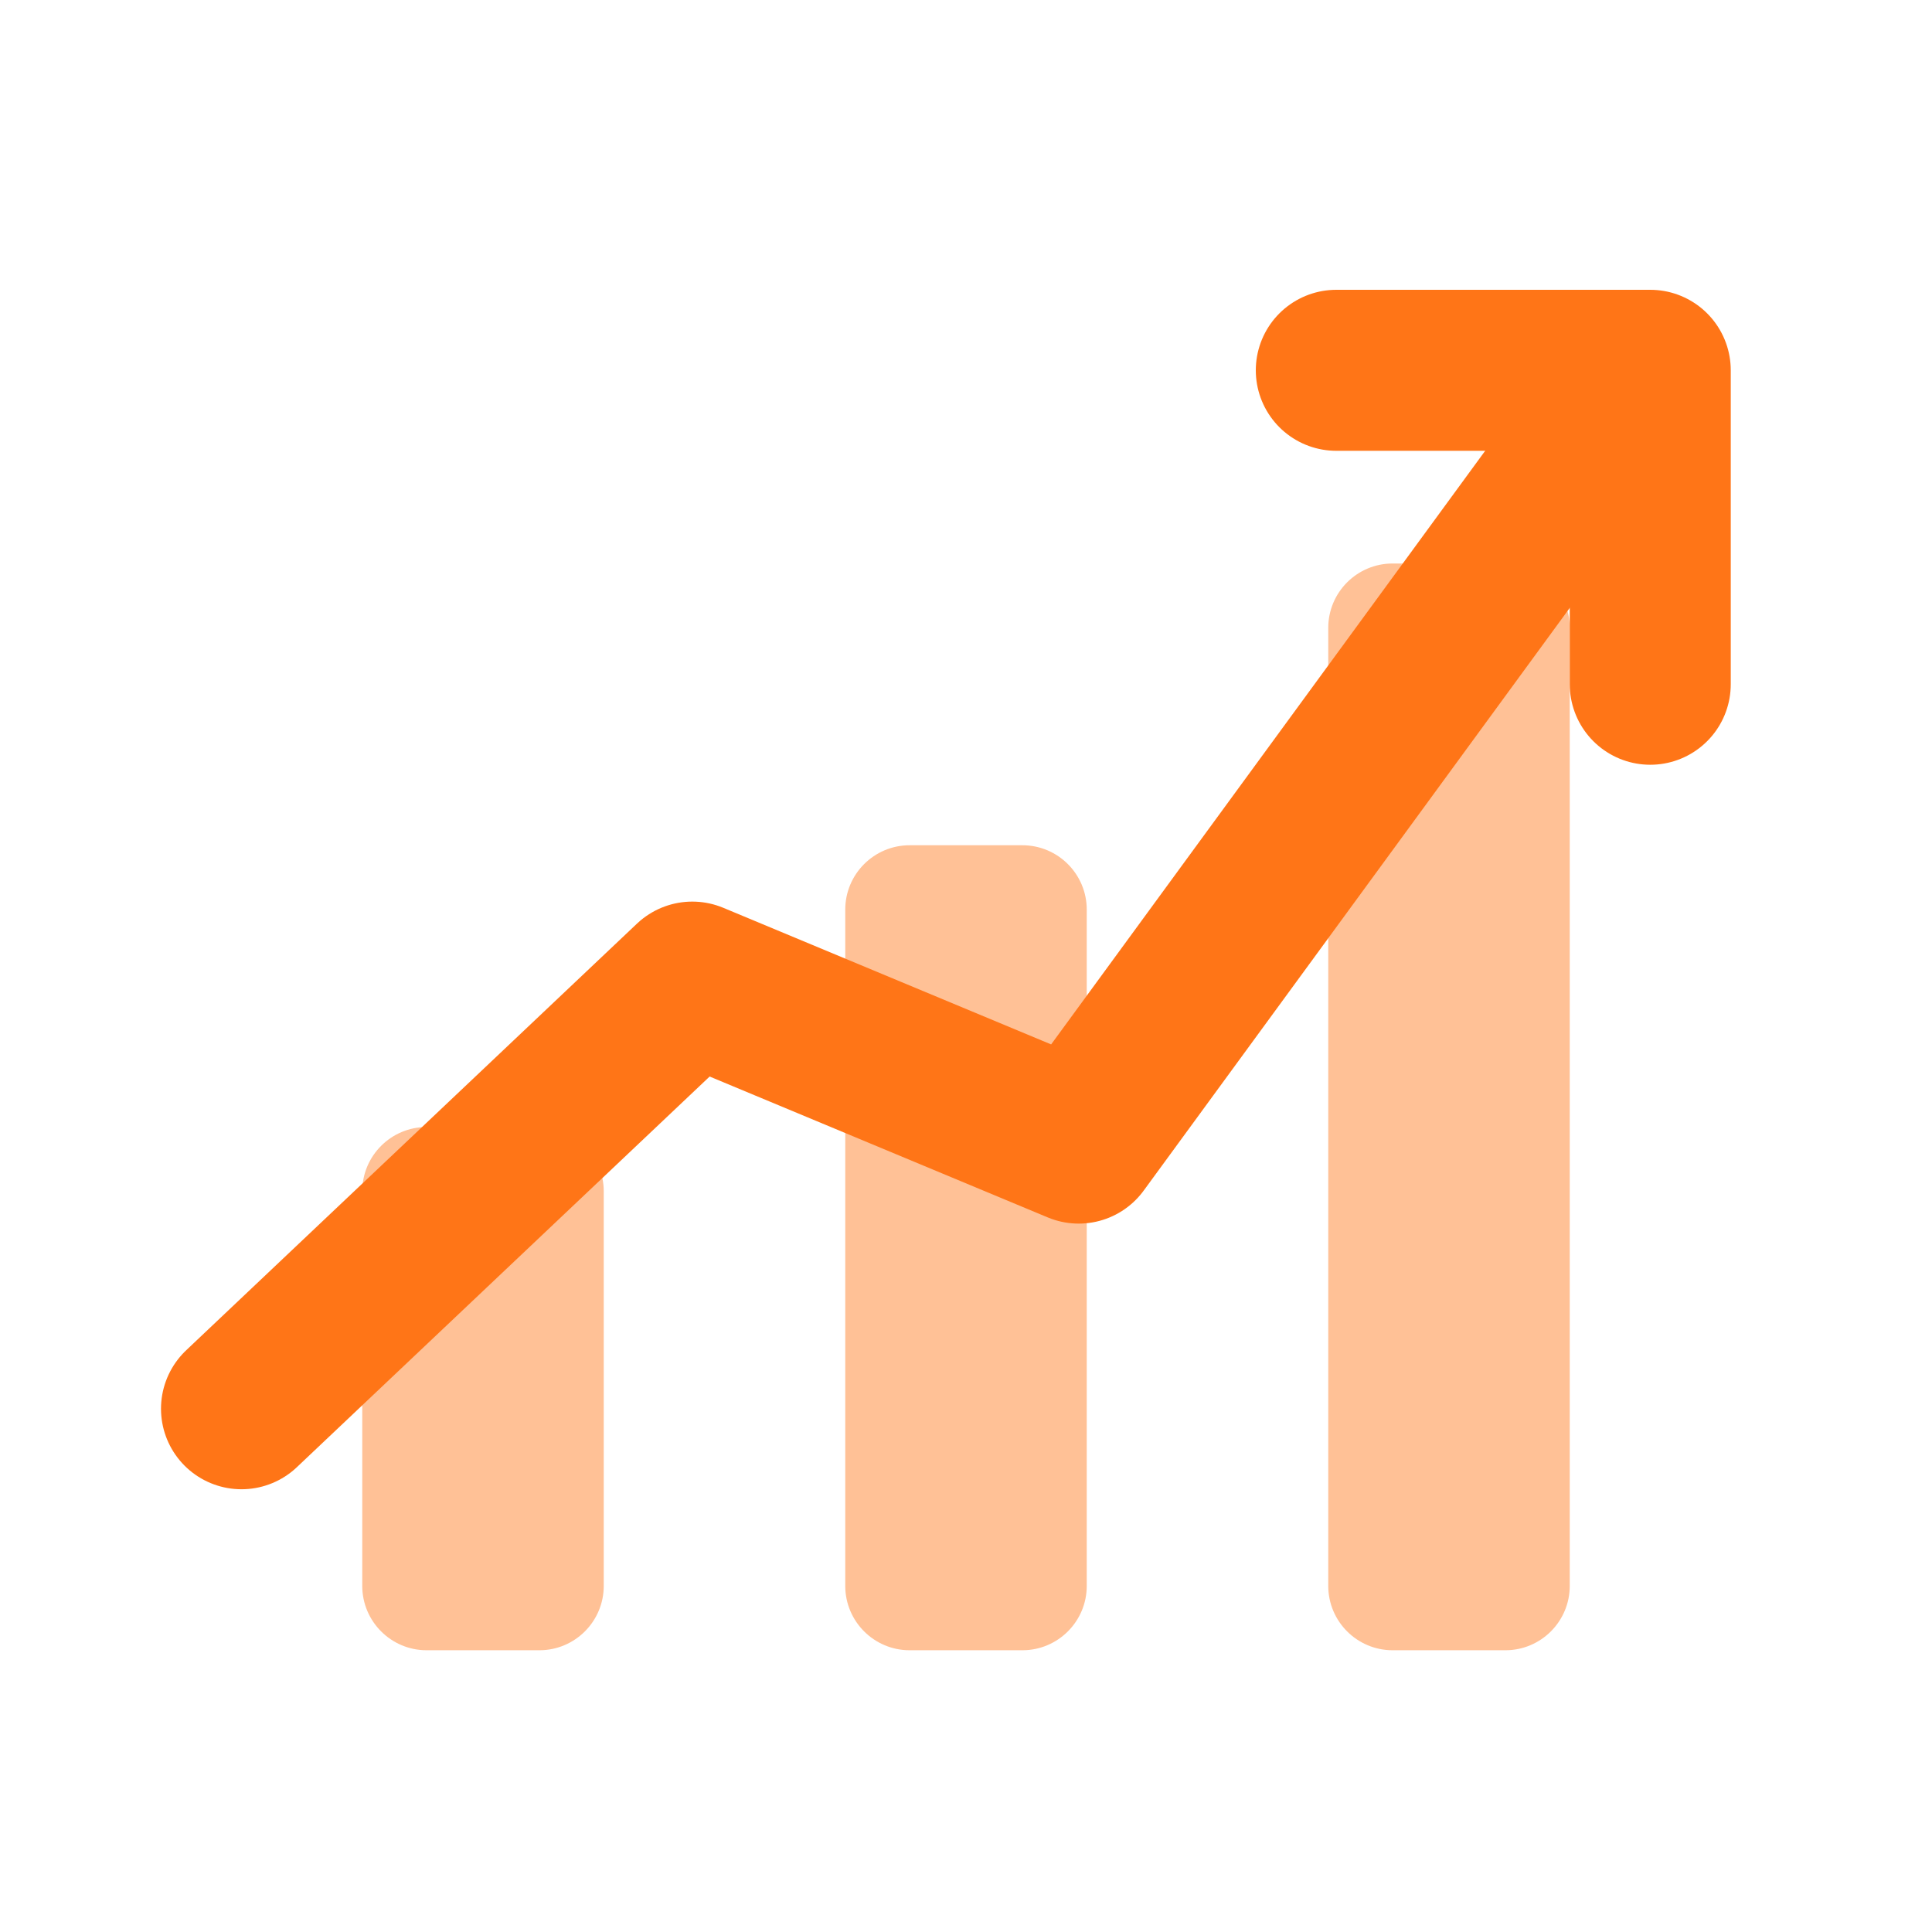
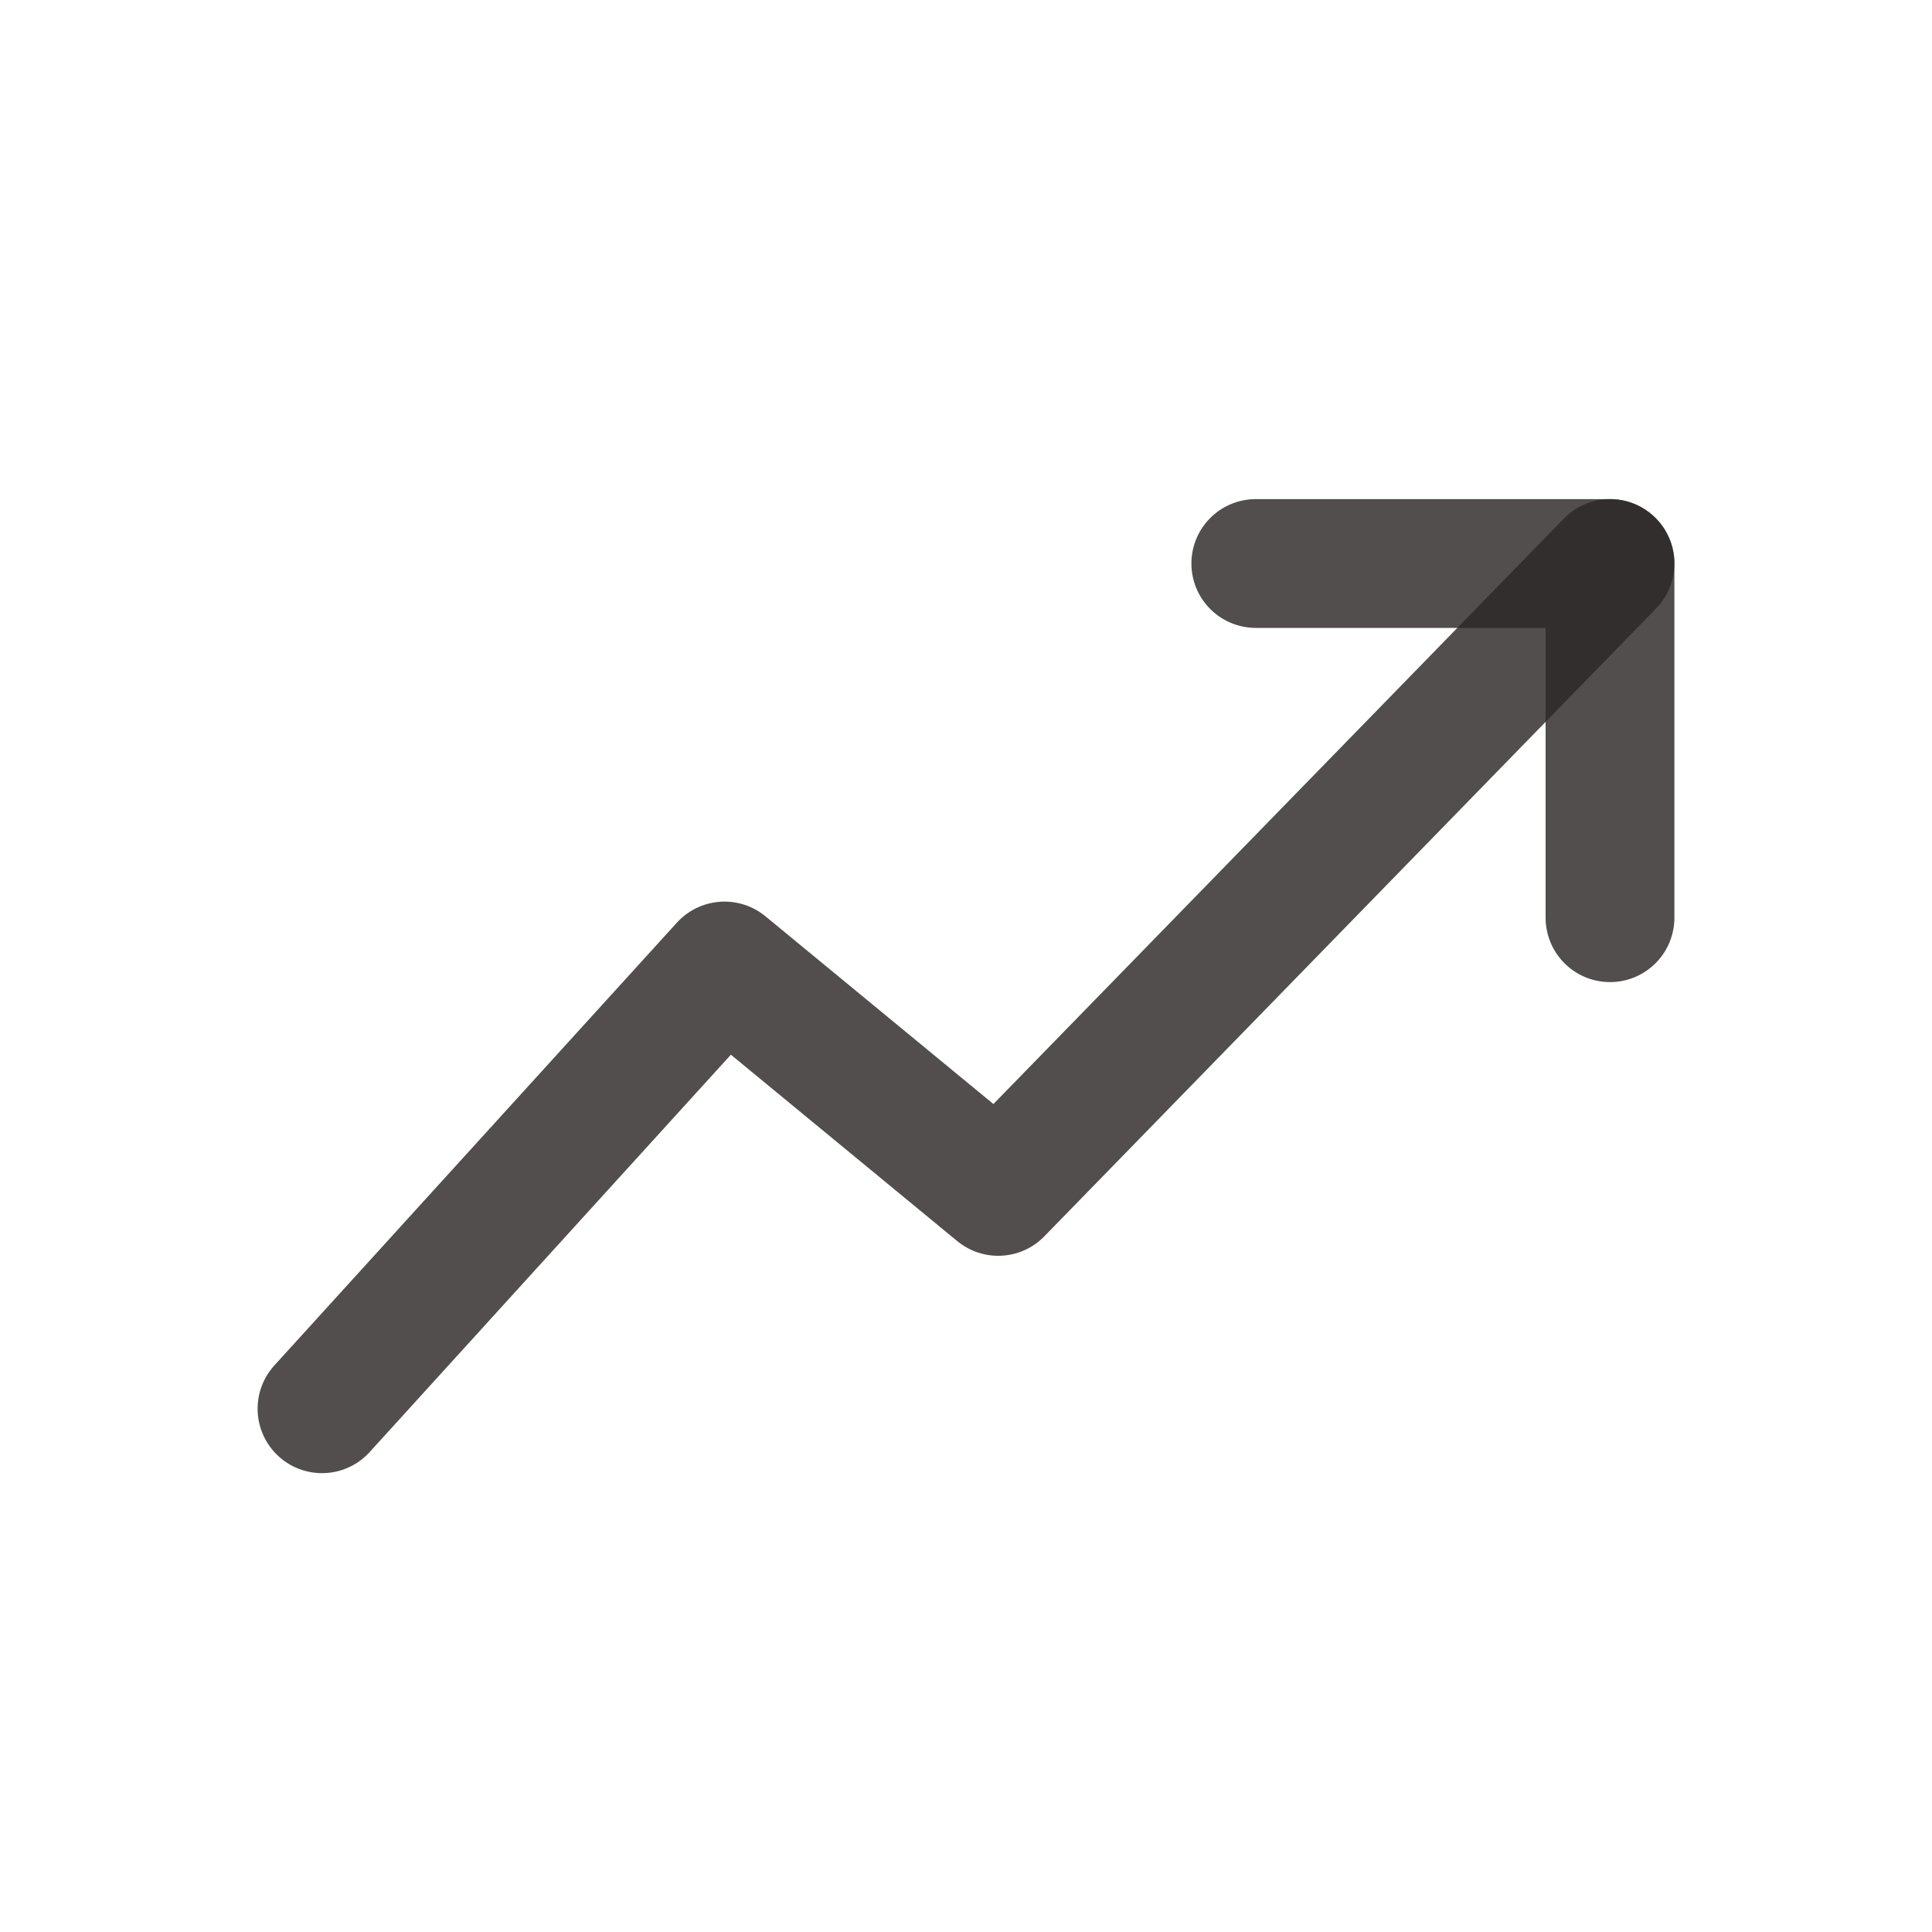
- <svg xmlns="http://www.w3.org/2000/svg" viewBox="0 0 24 24">
-   <g fill="#FF7517" opacity="0.45">
-     <rect x="4.5" y="14" width="3" height="6.5" rx="0.8" />
-     <rect x="10.5" y="10.5" width="3" height="10" rx="0.8" />
-     <rect x="16.5" y="7" width="3" height="13.5" rx="0.8" />
-   </g>
-   <path d="M3 17.5 L8.6 12.2 L13.4 14.2 L20.2 4.9" fill="none" stroke="#FF7517" stroke-width="2" stroke-linecap="round" stroke-linejoin="round" />
-   <path d="M16.6 4.6 h3.9 v3.9" fill="none" stroke="#FF7517" stroke-width="2" stroke-linecap="round" stroke-linejoin="round" />
+ <svg xmlns="http://www.w3.org/2000/svg" viewBox="0 0 24 24" width="24" height="24" fill="none" stroke="#2C2727" stroke-opacity=".82" stroke-width="1.6" stroke-linecap="round" stroke-linejoin="round" aria-hidden="true">
+   <path d="M4 17.5 9 12l3.4 2.8L20 7" />
+   <path d="M15.6 7H20v4.4" />
</svg>
